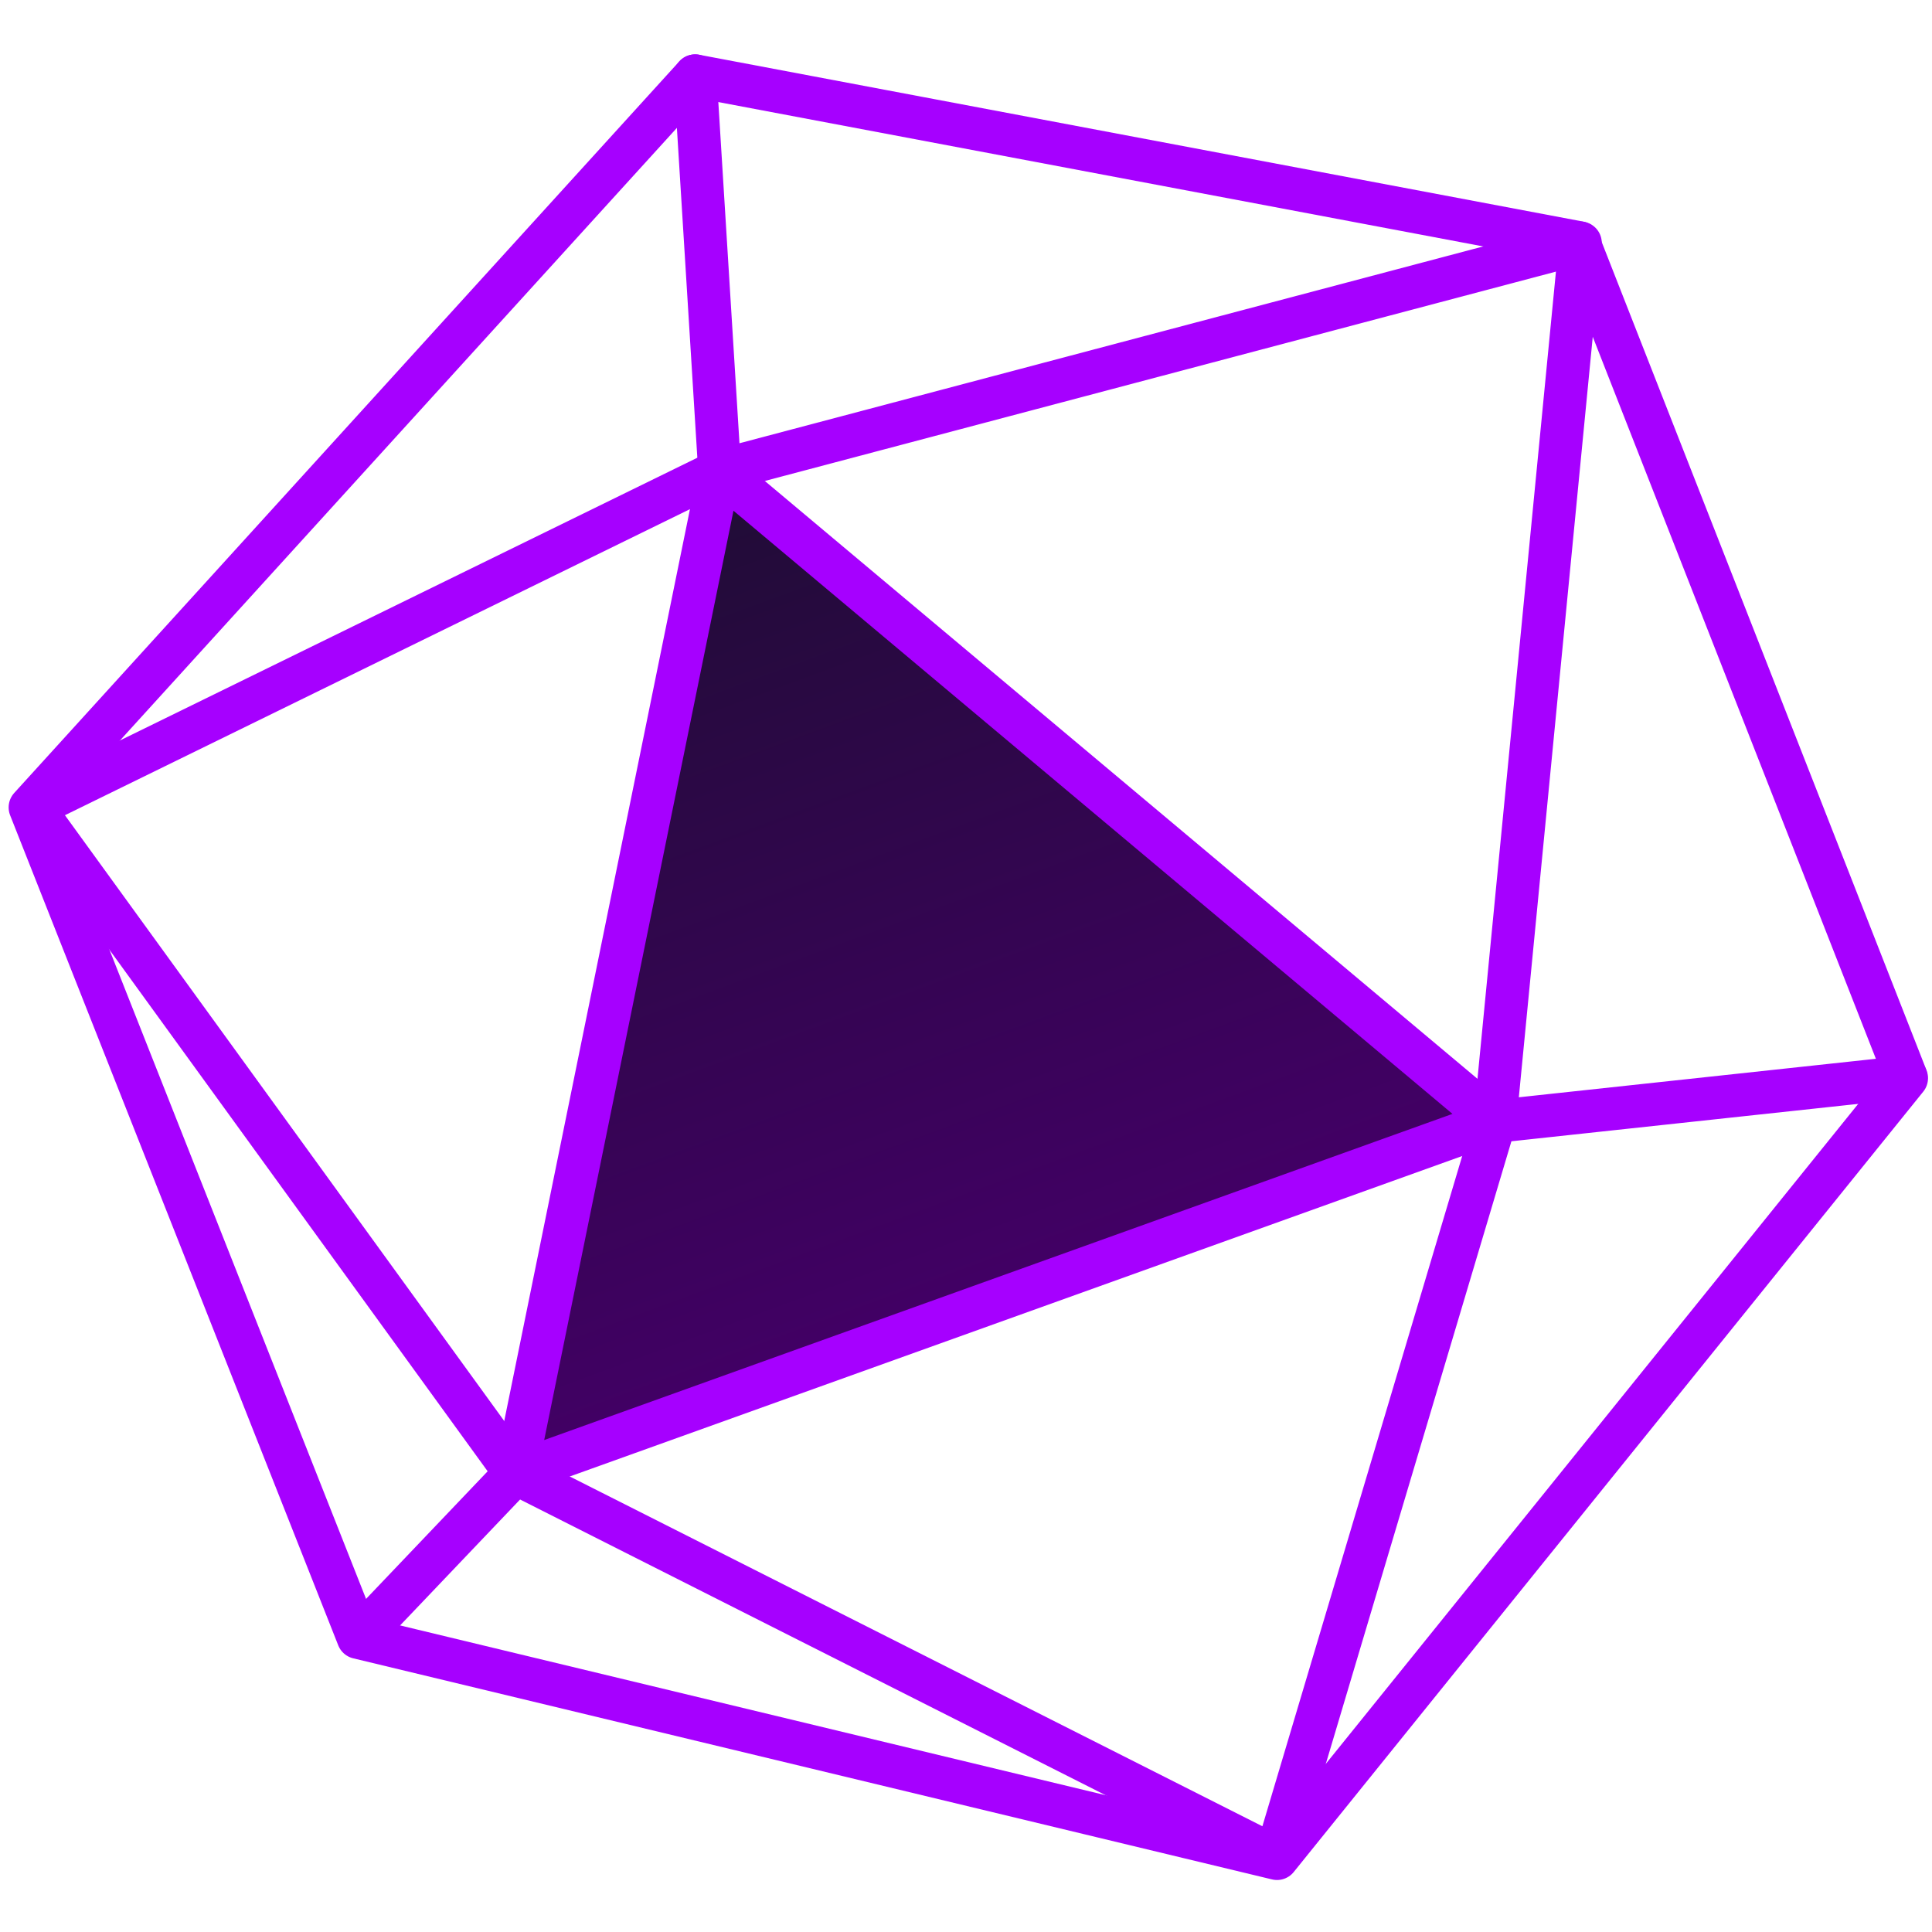
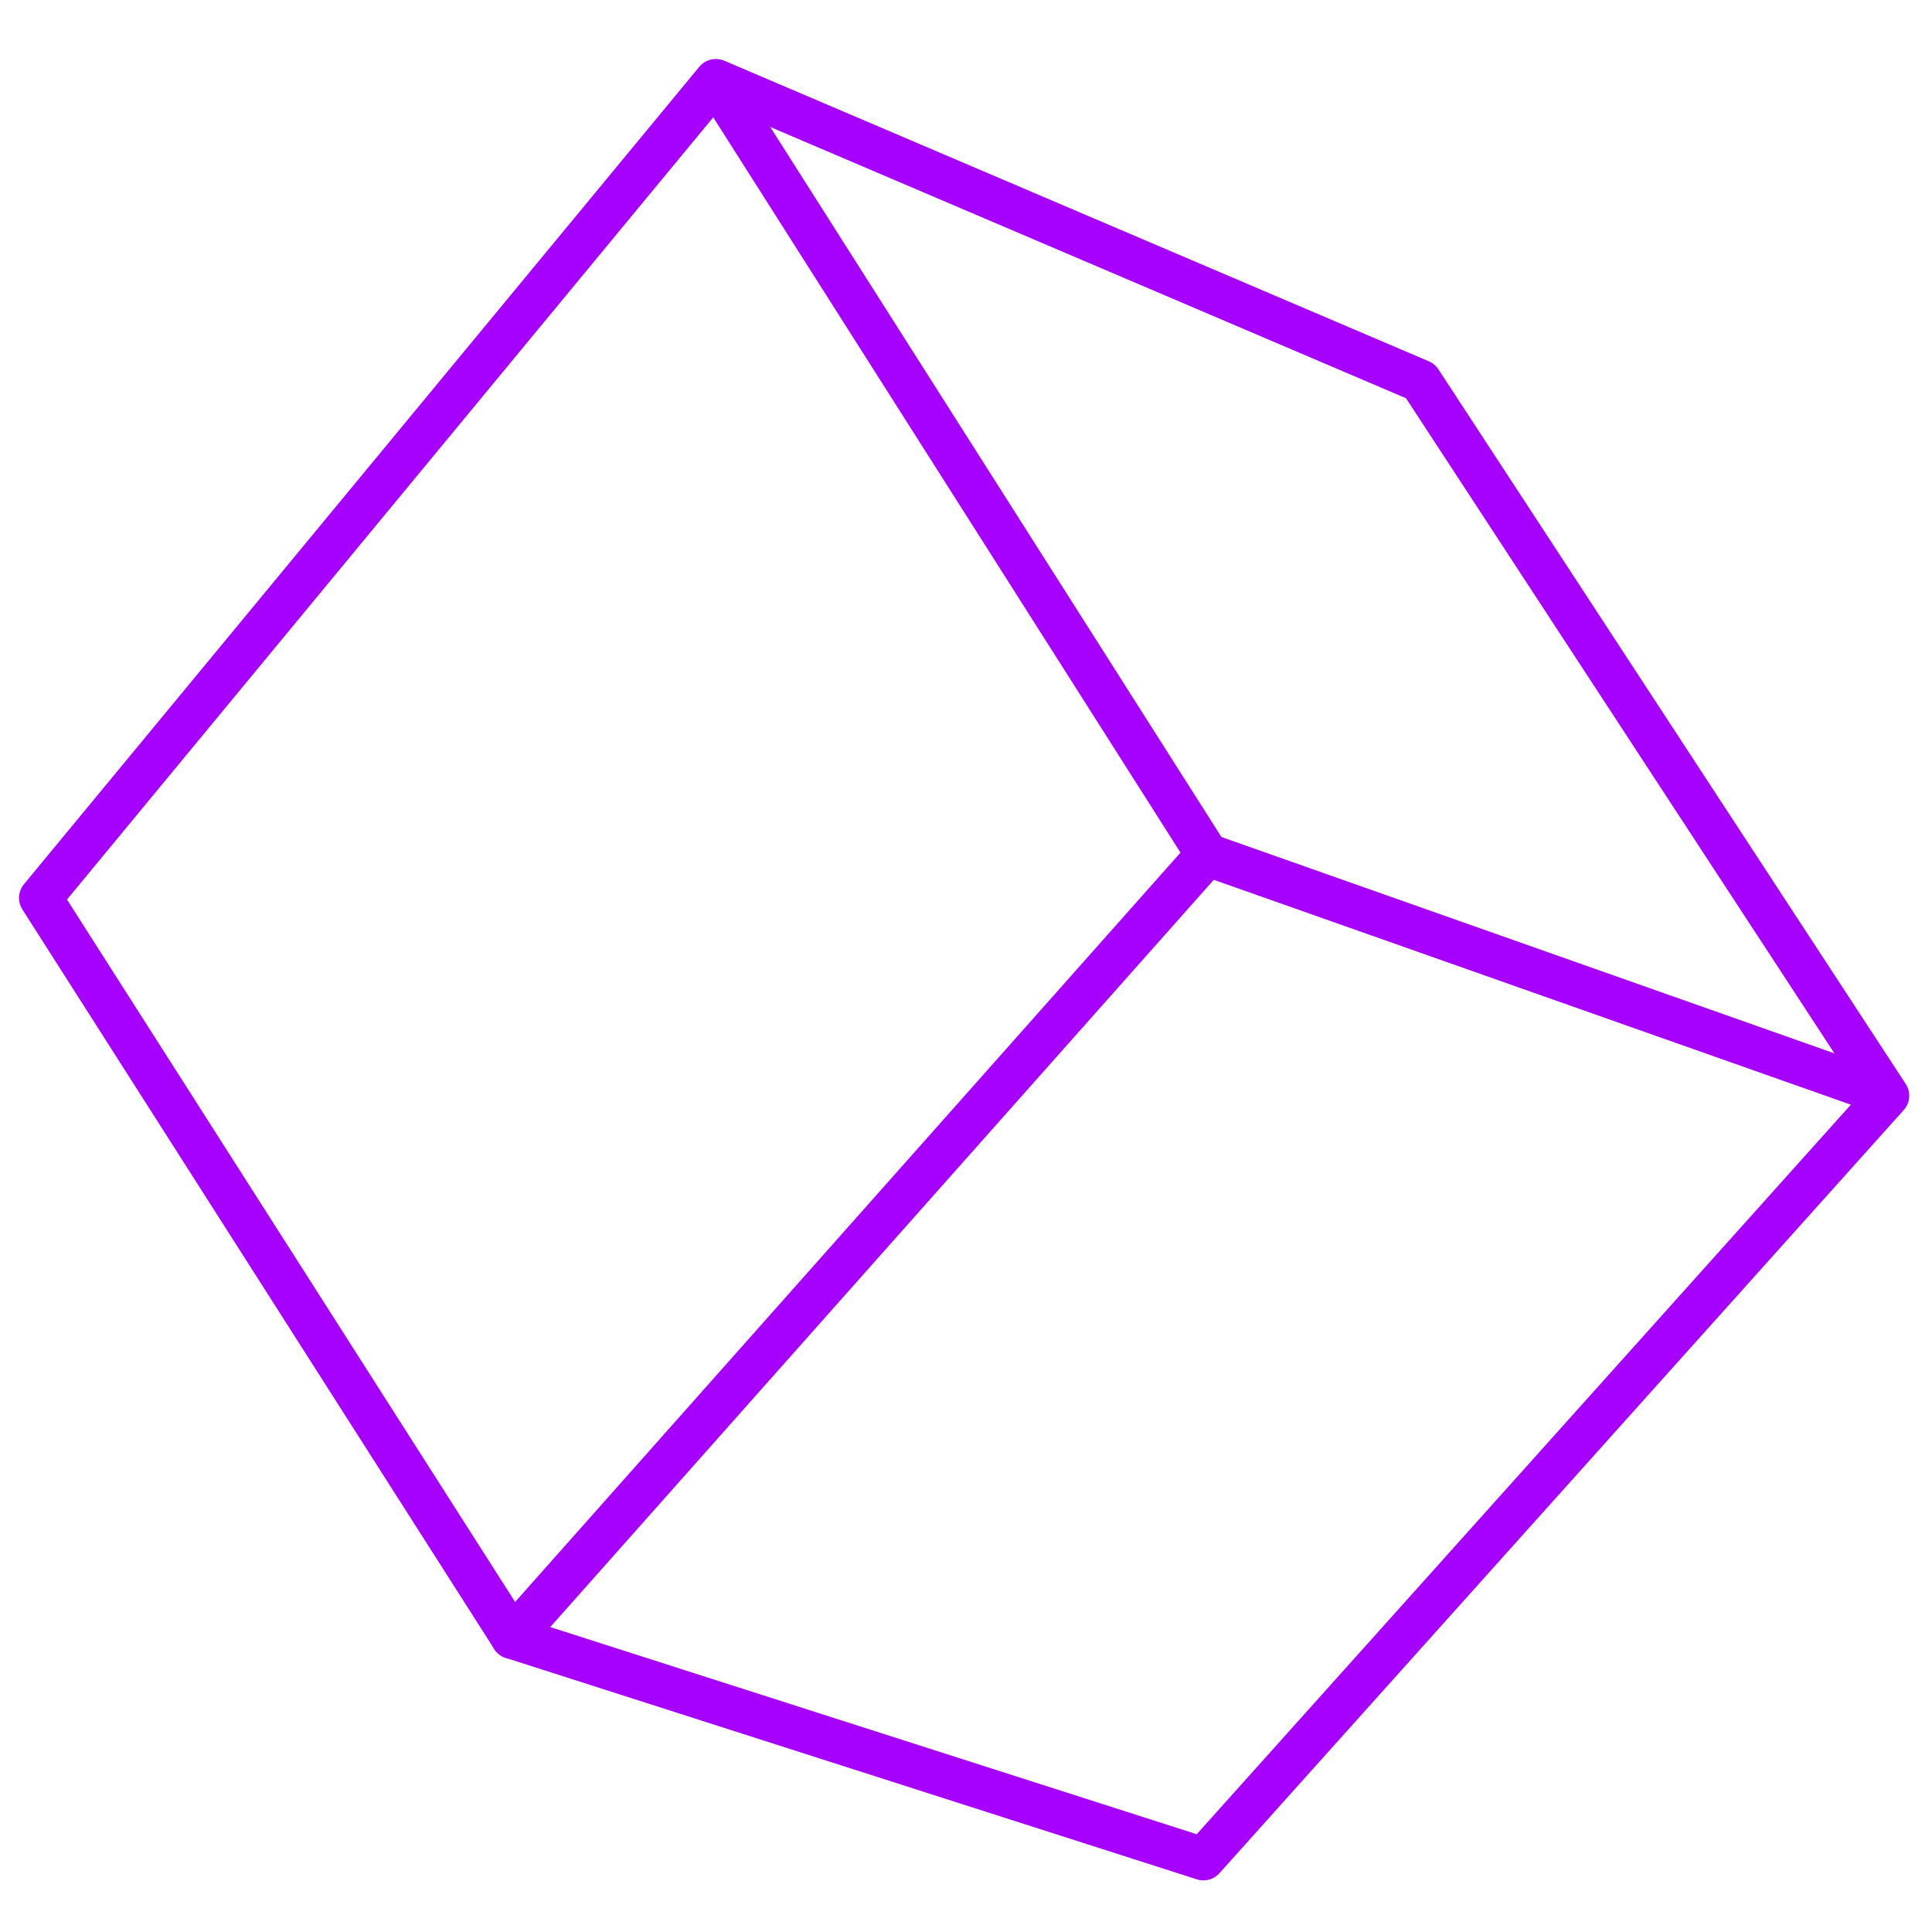
<svg xmlns="http://www.w3.org/2000/svg" width="100%" height="100%" viewBox="0 0 450 450" version="1.1" xml:space="preserve" style="fill-rule:evenodd;clip-rule:evenodd;stroke-linecap:round;stroke-linejoin:round;stroke-miterlimit:1.5;">
-   <g transform="matrix(1,0,0,1,-15642.2,-7797.29)">
-     <g id="Artboard3" transform="matrix(0.997671,0,0,0.997671,2557.37,3690.73)">
+   <g transform="matrix(1,0,0,1,-14176.7,-6288.42)">
+     <g id="Artboard3" transform="matrix(0.997671,0,0,0.997671,1091.84,2181.86)">
      <rect x="13115.4" y="4116.15" width="451.051" height="451.051" style="fill:none;" />
-       <g transform="matrix(0.621585,0,0,0.621585,12009.5,4004.96)">
-         <g transform="matrix(-0.337114,0.079401,-0.079401,-0.337114,3681.17,687.925)">
-           <path d="M4830.71,1006.53L3715.18,1136.13L4366.63,2013.64L4830.71,1006.53Z" style="fill:url(#_Linear1);" />
+       <g transform="matrix(0.974445,0,0,0.974445,11259.6,3823.89)">
+         <g transform="matrix(0.662695,0,0,0.662695,1378.94,-727.438)">
+           <path d="M978.242,2142.27L1229.5,1859.3L1474.51,1945.78L1229.5,1859.3L1052.88,1581.36" style="fill:none;stroke:rgb(166,0,255);stroke-width:15.52px;" />
        </g>
-         <g transform="matrix(1.04,0,0,1.04,985.792,-52.2299)">
-           <g transform="matrix(1,0,0,1,-1423.76,-1346.92)">
-             <path d="M2437.64,1596.53L2197.45,1860.73L2315.94,2160.49L2647.77,2240.34L2875.12,1958.51L2756.79,1656.76L2437.64,1596.53Z" style="fill:none;stroke:rgb(166,0,255);stroke-width:15.51px;" />
-           </g>
-           <g transform="matrix(1,0,0,1,-1423.76,-1346.92)">
-             <path d="M2446.48,1739.13L2437.64,1596.53L2446.48,1739.13Z" style="fill:none;stroke:rgb(166,0,255);stroke-width:15.51px;" />
-           </g>
-           <g transform="matrix(1,0,0,1,-1423.76,-1346.92)">
-             <path d="M2757.3,1656.88L2446.48,1739.13L2198.34,1860.64L2372.76,2101.16L2647.27,2239.79L2726.46,1974.15L2757.3,1656.88Z" style="fill:none;stroke:rgb(166,0,255);stroke-width:15.51px;" />
-           </g>
-           <g transform="matrix(1,0,0,1,-1423.76,-1346.92)">
-             <path d="M2726.46,1974.15L2372.76,2101.16L2446.47,1739.27L2726.46,1974.15Z" style="fill:none;stroke:rgb(166,0,255);stroke-width:15.51px;" />
-           </g>
-           <g transform="matrix(1,0,0,1,-1423.76,-1346.92)">
-             <path d="M2317.22,2159.45L2372.76,2101.16" style="fill:none;stroke:rgb(166,0,255);stroke-width:15.51px;" />
-           </g>
-           <g transform="matrix(1,0,0,1,-1423.76,-1346.92)">
-             <path d="M2874.92,1958.14L2726.46,1974.15" style="fill:none;stroke:rgb(166,0,255);stroke-width:15.51px;" />
-           </g>
+         <g transform="matrix(0.662695,0,0,0.662695,1378.94,-727.438)">
+           <path d="M807.66,1874.9L1051.83,1579.36L1306.56,1688.04L1475.51,1946.4L1228.1,2222.33L978.242,2142.27L807.66,1874.9Z" style="fill:none;stroke:rgb(166,0,255);stroke-width:15.52px;" />
        </g>
      </g>
    </g>
  </g>
-   <defs>
-     <linearGradient id="_Linear1" x1="0" y1="0" x2="1" y2="0" gradientUnits="userSpaceOnUse" gradientTransform="matrix(111.254,895.333,-930.602,115.637,4245.83,1080.95)">
-       <stop offset="0" style="stop-color:rgb(66,0,101);stop-opacity:1" />
-       <stop offset="1" style="stop-color:rgb(33,12,55);stop-opacity:1" />
-     </linearGradient>
-   </defs>
</svg>
